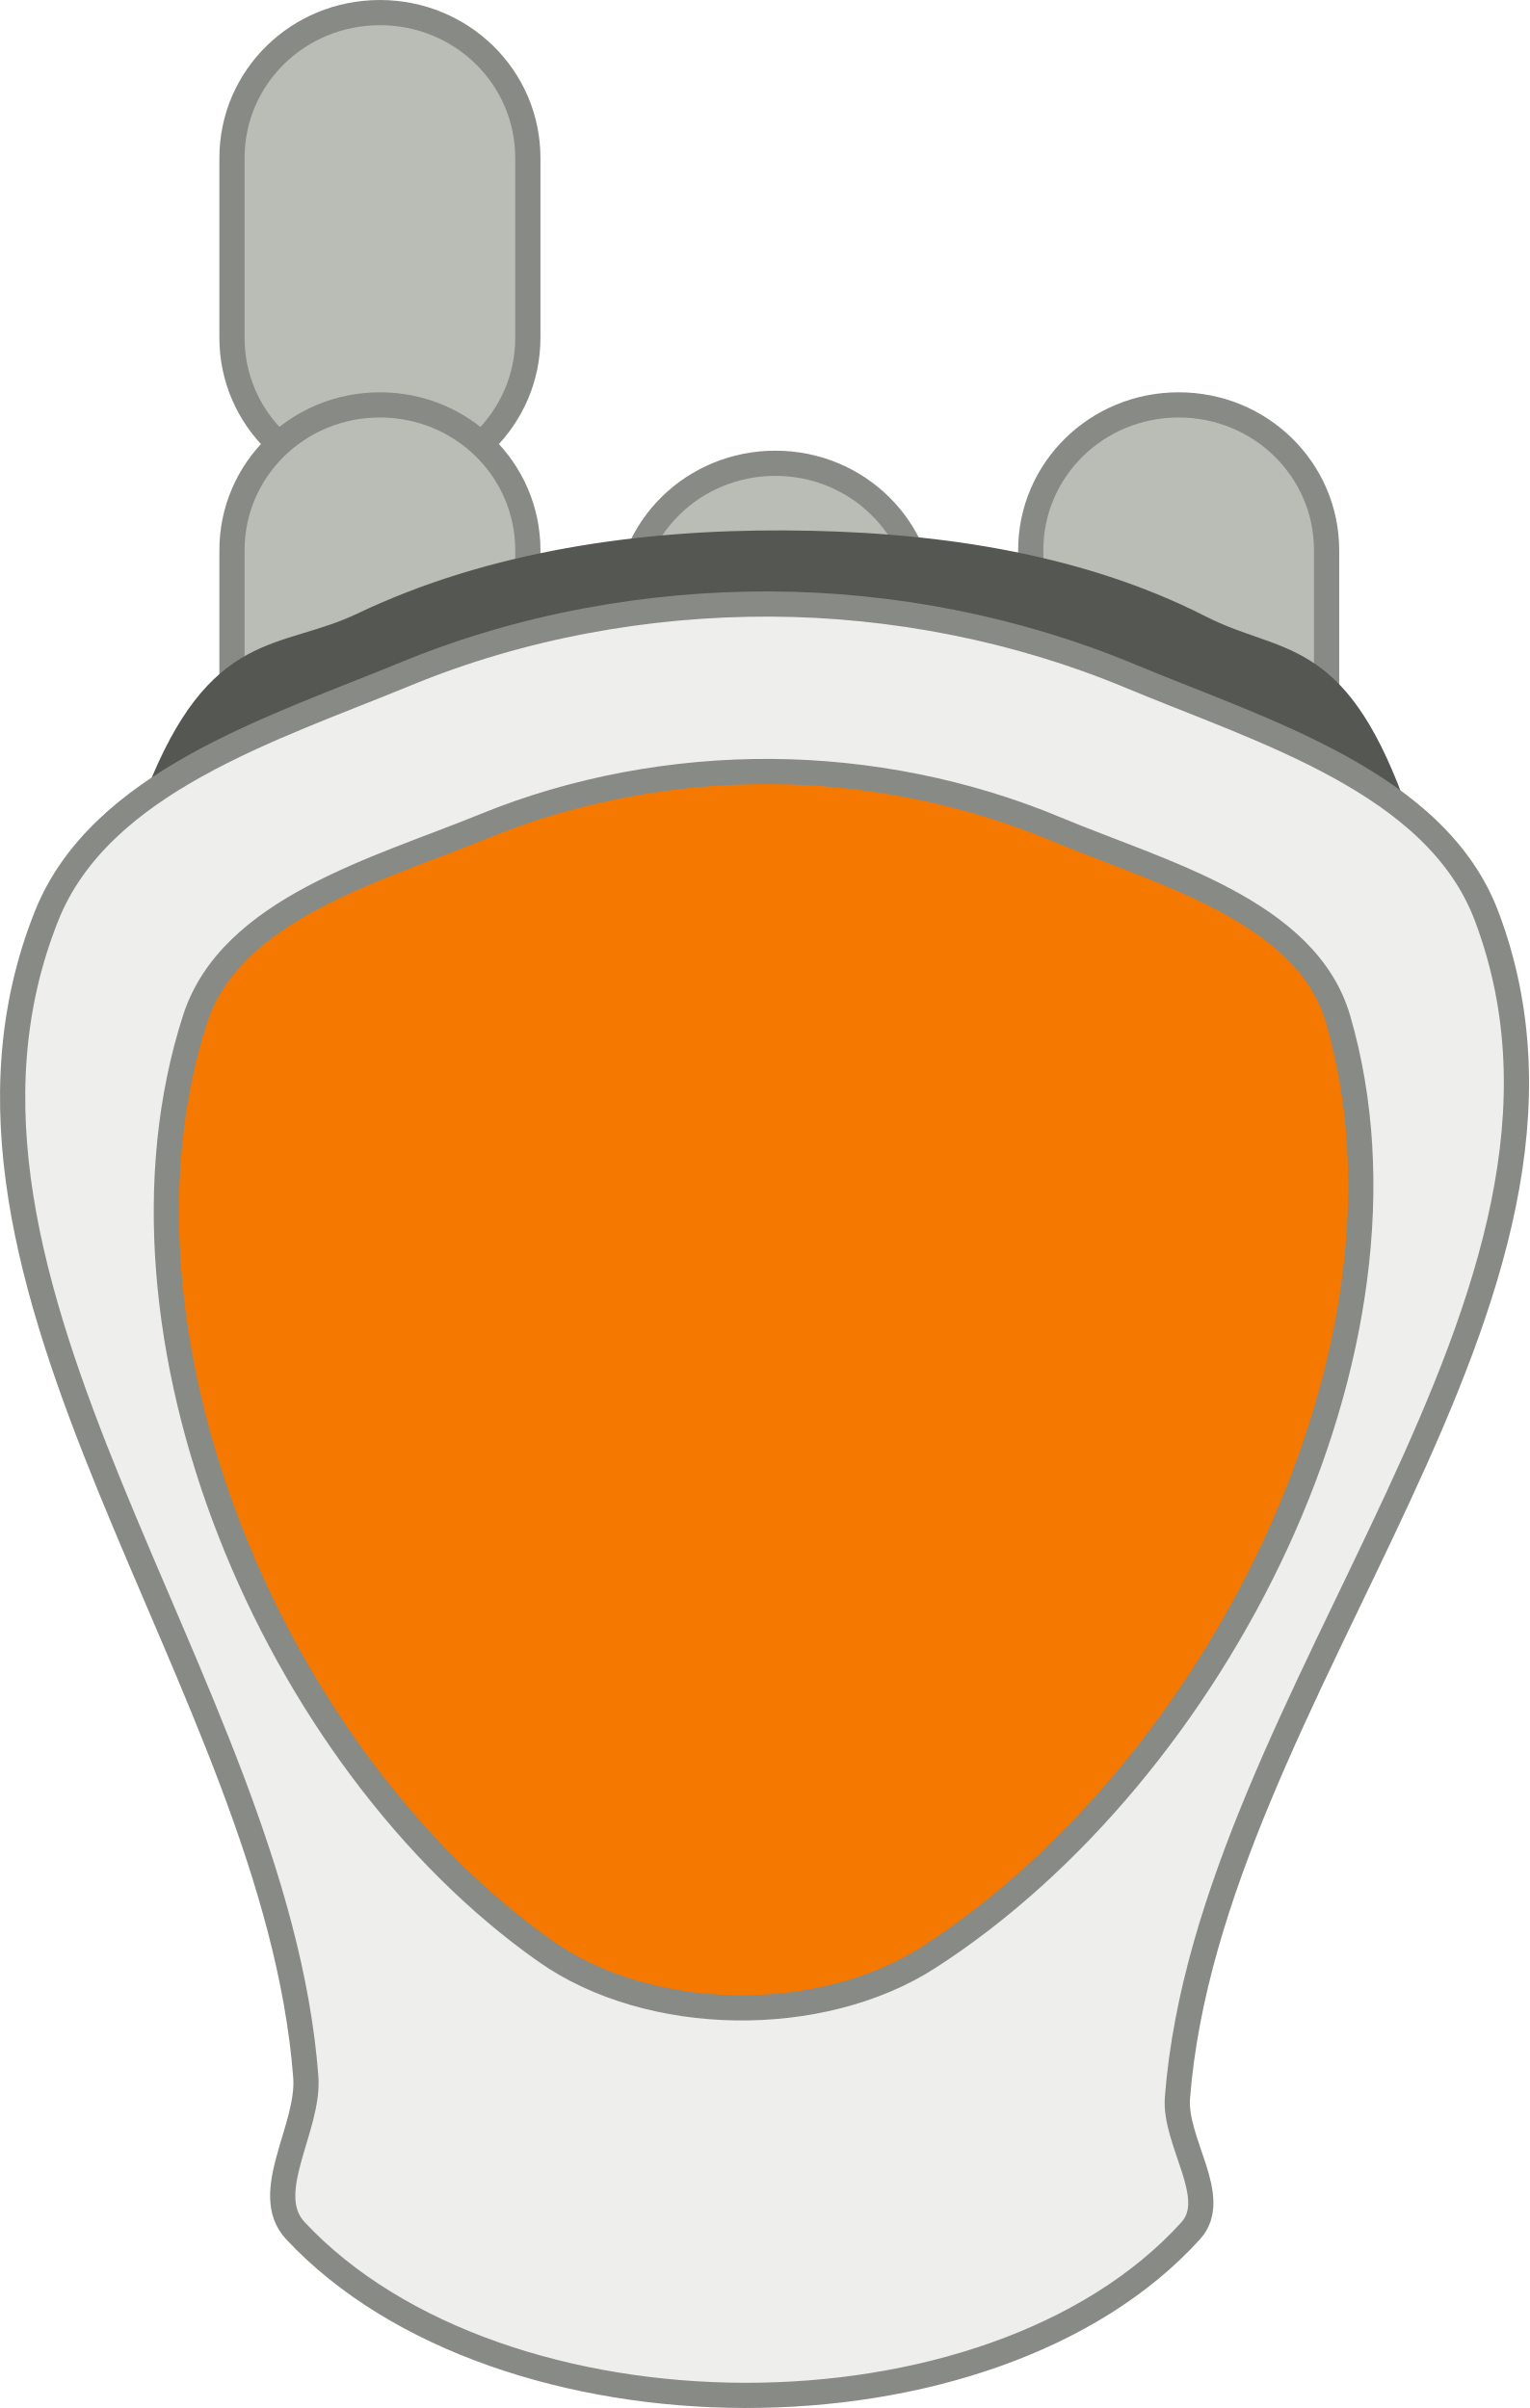
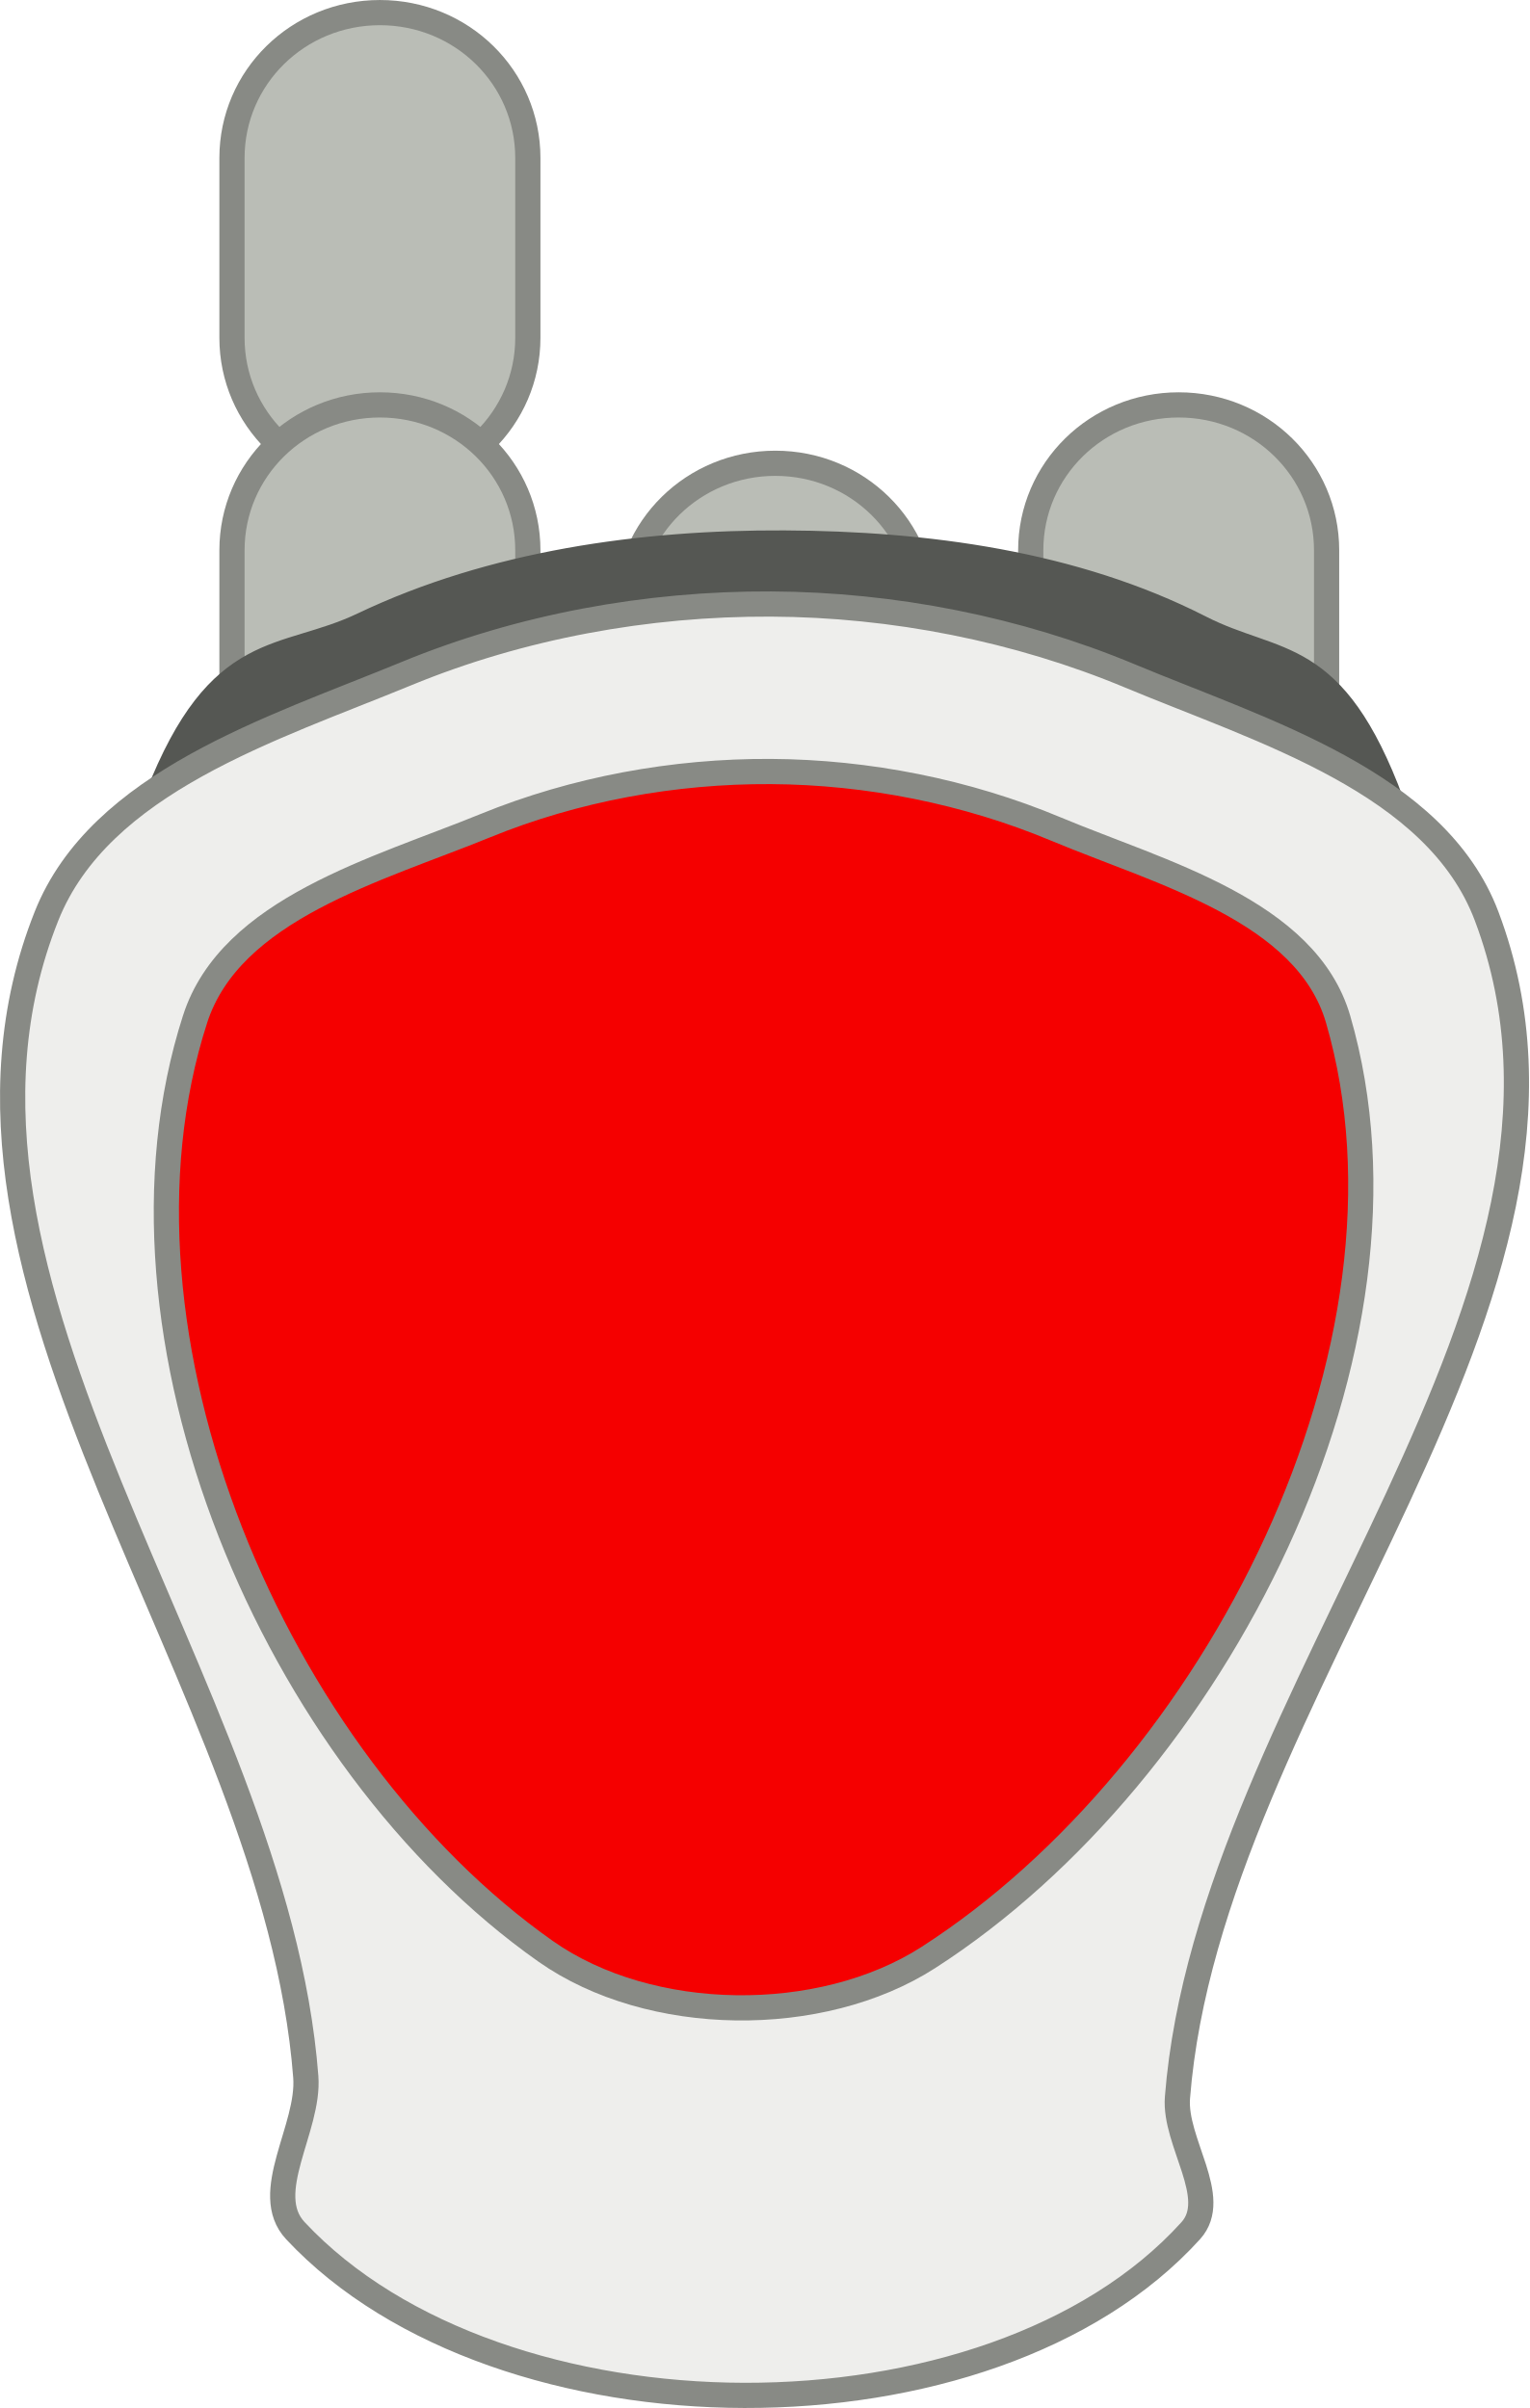
<svg xmlns="http://www.w3.org/2000/svg" width="78.765mm" height="124.076mm" viewBox="0 0 279.09 439.638" id="svg2" version="1.1">
  <defs id="defs4" />
  <g id="layer1" transform="translate(-242.9449,-73.66808)">
    <g id="g3356">
      <path style="fill:#babdb6;stroke:#888a85;stroke-width:4.6;stroke-miterlimit:4;stroke-dasharray:none" d="m 384.461,158.25 c 14.959,0 27.001,11.841 27.001,26.55 l 0,32.817 c 0,14.709 -12.042,26.55 -27.001,26.55 -14.959,0 -27.001,-11.841 -27.001,-26.55 l 0,-32.817 c 0,-14.709 12.042,-26.55 27.001,-26.55 z" id="path3352" />
      <path id="path3350" d="m 458.079,147.591 c 14.959,0 27.001,11.841 27.001,26.55 l 0,32.817 c 0,14.709 -12.042,26.55 -27.001,26.55 -14.959,0 -27.001,-11.841 -27.001,-26.55 l 0,-32.817 c 0,-14.709 12.042,-26.55 27.001,-26.55 z" style="fill:#babdb6;stroke:#888a85;stroke-width:4.6;stroke-miterlimit:4;stroke-dasharray:none" />
      <path id="rect3345" d="m 312.287,75.968 c 14.959,0 27.001,11.841 27.001,26.55 l 0,32.817 c 0,14.709 -12.042,26.55 -27.001,26.55 -14.959,0 -27.001,-11.841 -27.001,-26.55 l 0,-32.817 c 0,-14.709 12.042,-26.55 27.001,-26.55 z" style="fill:#babdb6;stroke:#888a85;stroke-width:4.6;stroke-miterlimit:4;stroke-dasharray:none" />
      <path style="fill:#babdb6;stroke:#888a85;stroke-width:4.6;stroke-miterlimit:4;stroke-dasharray:none" d="m 312.287,147.591 c 14.959,0 27.001,11.841 27.001,26.55 l 0,32.817 c 0,14.709 -12.042,26.55 -27.001,26.55 -14.959,0 -27.001,-11.841 -27.001,-26.55 l 0,-32.817 c 0,-14.709 12.042,-26.55 27.001,-26.55 z" id="path3348" />
      <path style="fill:#555753;stroke:#555753;stroke-width:4.6;stroke-miterlimit:4;stroke-dasharray:none" d="m 271.731,219.067 c 11.308,-28.879 22.826,-24.336 37.461,-31.313 23.643,-11.272 50.833,-15.07 76.944,-14.948 25.798,0.121 52.829,3.705 75.885,15.479 13.999,7.149 24.25,3.185 34.933,31.971 -67.104,-16.051 -160.199,-20.416 -225.224,-1.189 z" id="path3354" />
      <path id="rect3336" d="m 251.429,240.934 c 9.774,-24.54 41.292,-34.222 65.714,-44.286 20.867,-8.599 43.937,-12.806 66.507,-12.702 22.299,0.102 45.013,4.563 65.591,13.153 24.128,10.072 55.811,19.374 65.045,43.835 26.25,69.534 -50.63,141.617 -56.429,215.714 -0.635,8.111 7.888,18.254 2.429,24.286 -36.554,40.392 -126.232,39.8 -163.429,0 -6.405,-6.854 2.614,-18.724 1.901,-28.078 C 293.257,380.684 224.646,308.177 251.429,240.934 Z" style="fill:#eeeeec;stroke:#888a85;stroke-width:4.6;stroke-miterlimit:4;stroke-dasharray:none" />
-       <path id="path3341" d="m 278.546,259.75 c 6.501,-20.197 33.31,-27.298 52.951,-35.324 16.381,-6.694 34.462,-10.003 52.158,-9.9 17.695,0.103 35.711,3.677 52.035,10.507 19.096,7.989 45.71,14.841 51.489,34.718 17.396,59.83 -22.381,137.608 -74.788,171.308 -19.589,12.597 -50.82,12.278 -69.86,-1.134 -49.543,-34.9 -82.554,-112.487 -63.985,-170.174 z" style="fill:#f57900;stroke:#888a85;stroke-width:4.6;stroke-miterlimit:4;stroke-dasharray:none" />
+       <path id="path3341" d="m 278.546,259.75 c 6.501,-20.197 33.31,-27.298 52.951,-35.324 16.381,-6.694 34.462,-10.003 52.158,-9.9 17.695,0.103 35.711,3.677 52.035,10.507 19.096,7.989 45.71,14.841 51.489,34.718 17.396,59.83 -22.381,137.608 -74.788,171.308 -19.589,12.597 -50.82,12.278 -69.86,-1.134 -49.543,-34.9 -82.554,-112.487 -63.985,-170.174 z" style="fill:#f50000;stroke:#888a85;stroke-width:4.6;stroke-miterlimit:4;stroke-dasharray:none;fill-opacity:1" />
    </g>
  </g>
</svg>
